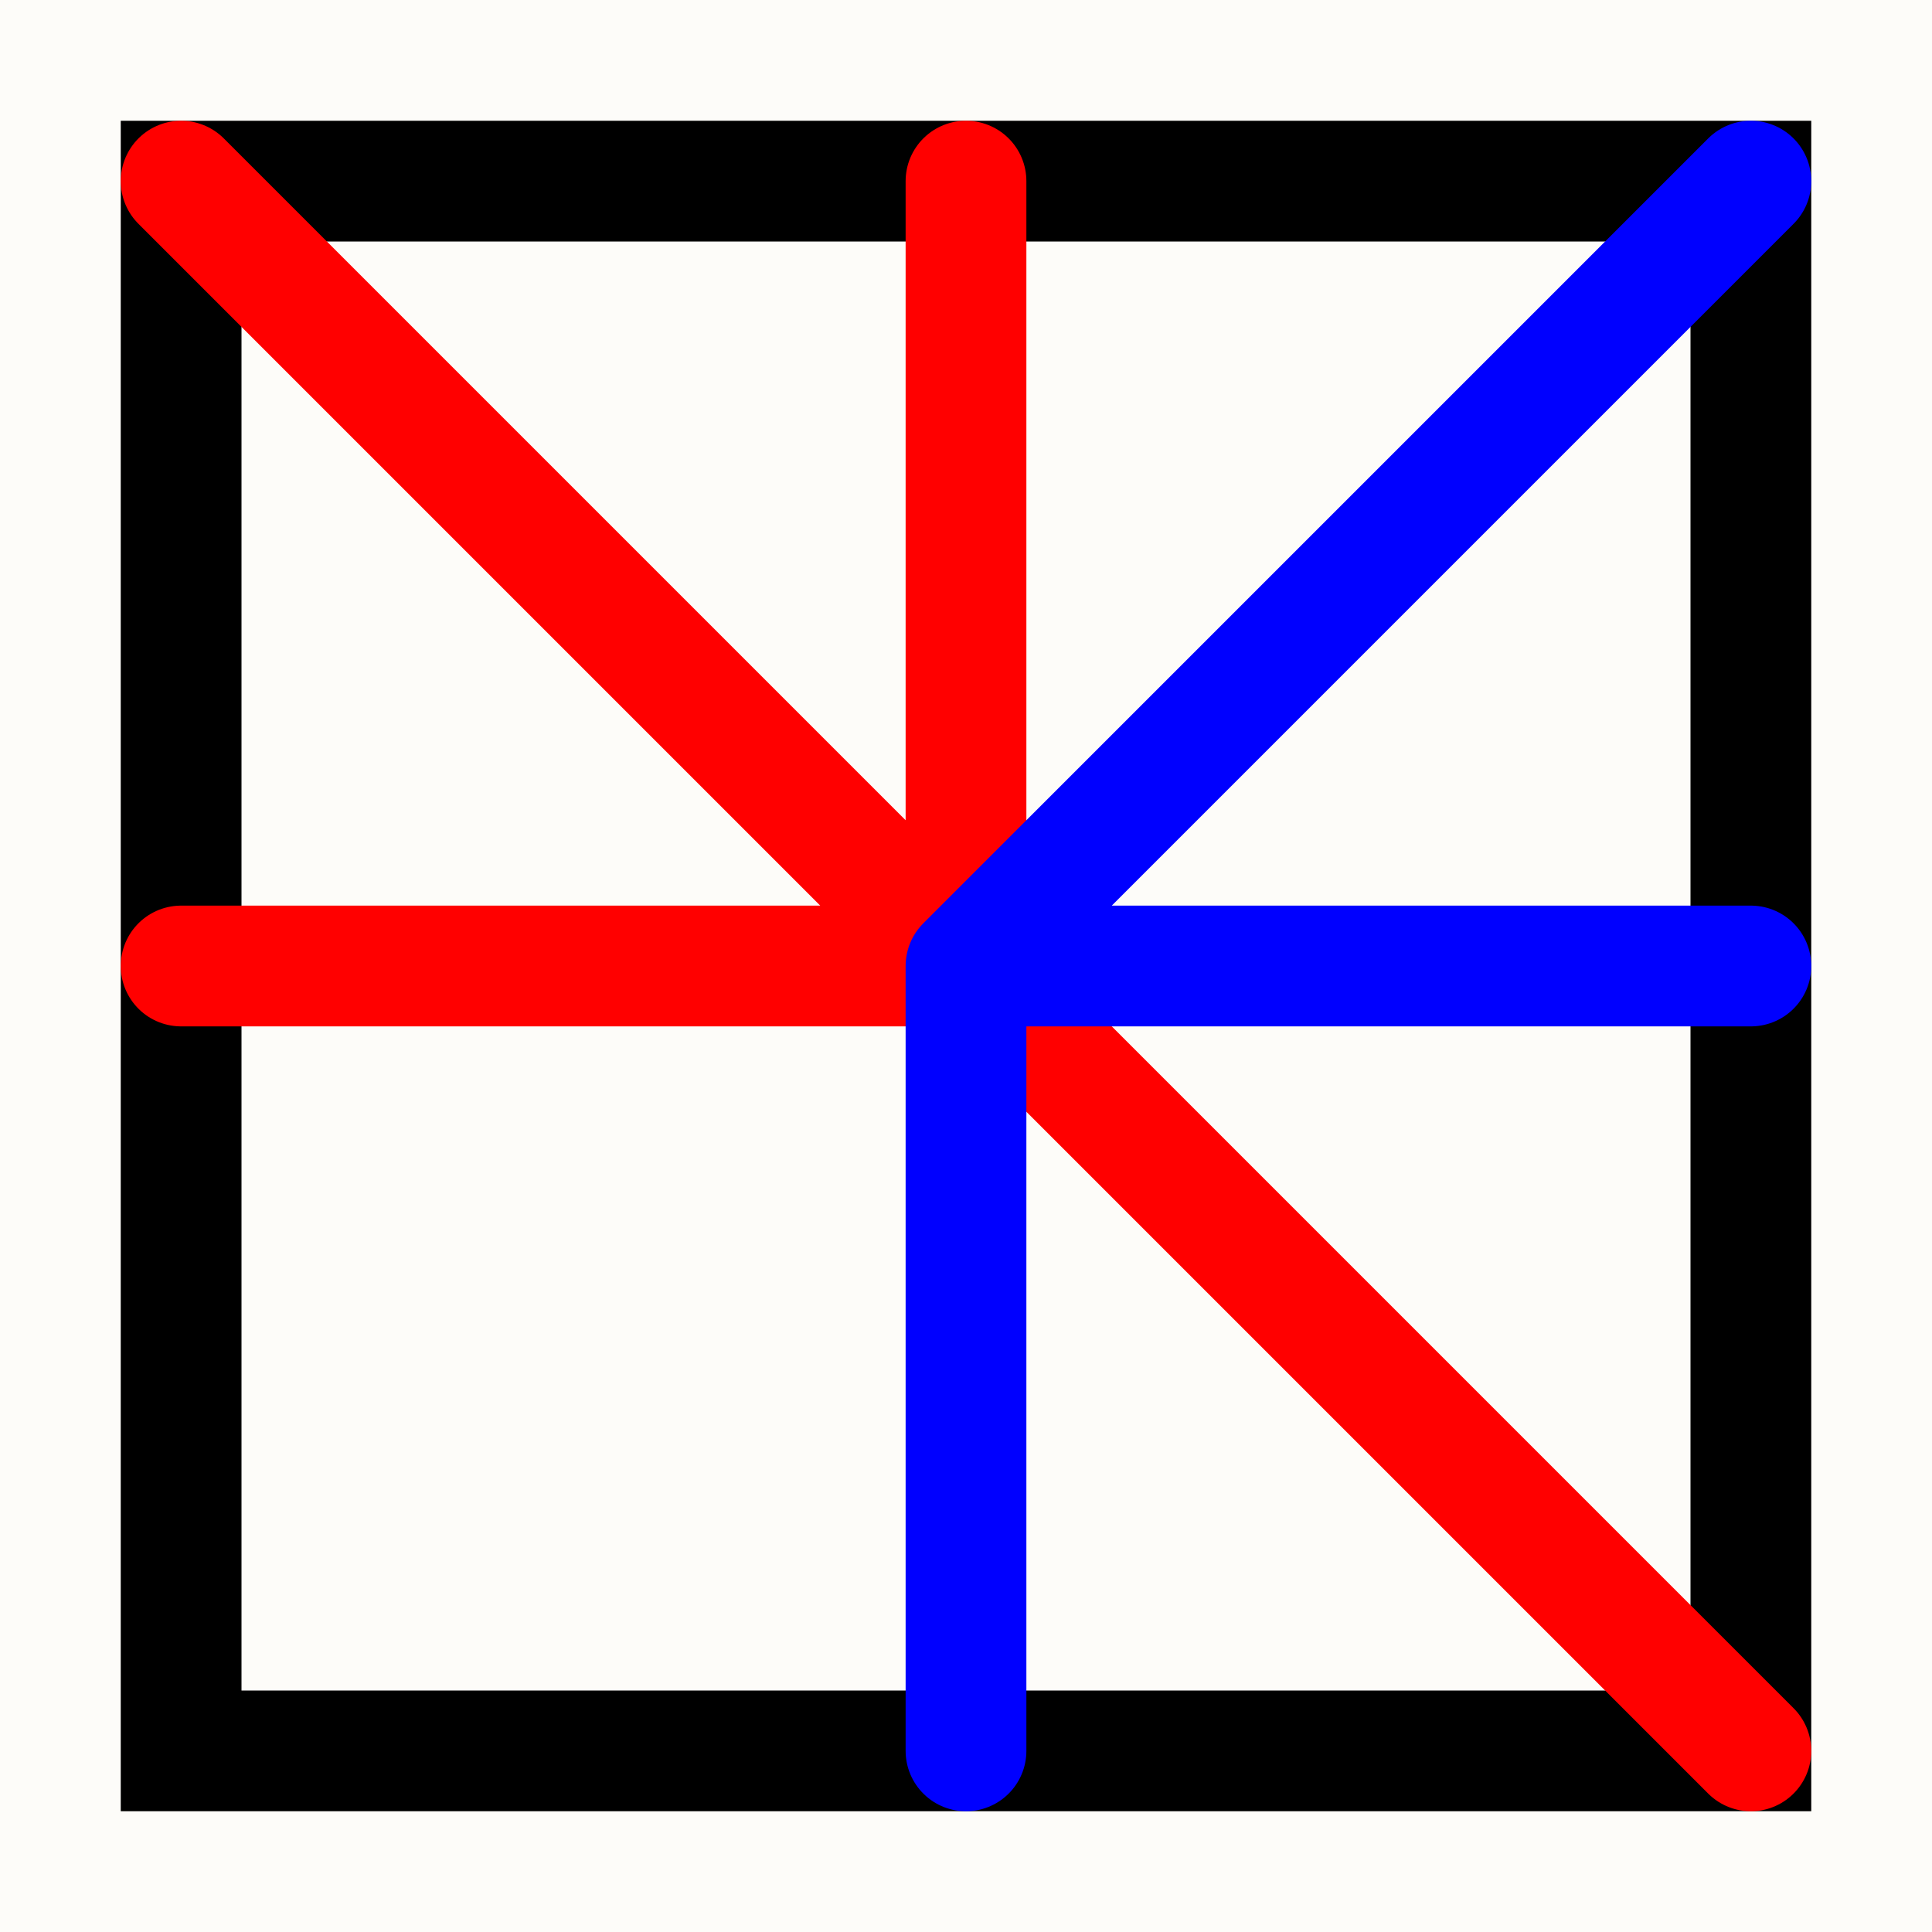
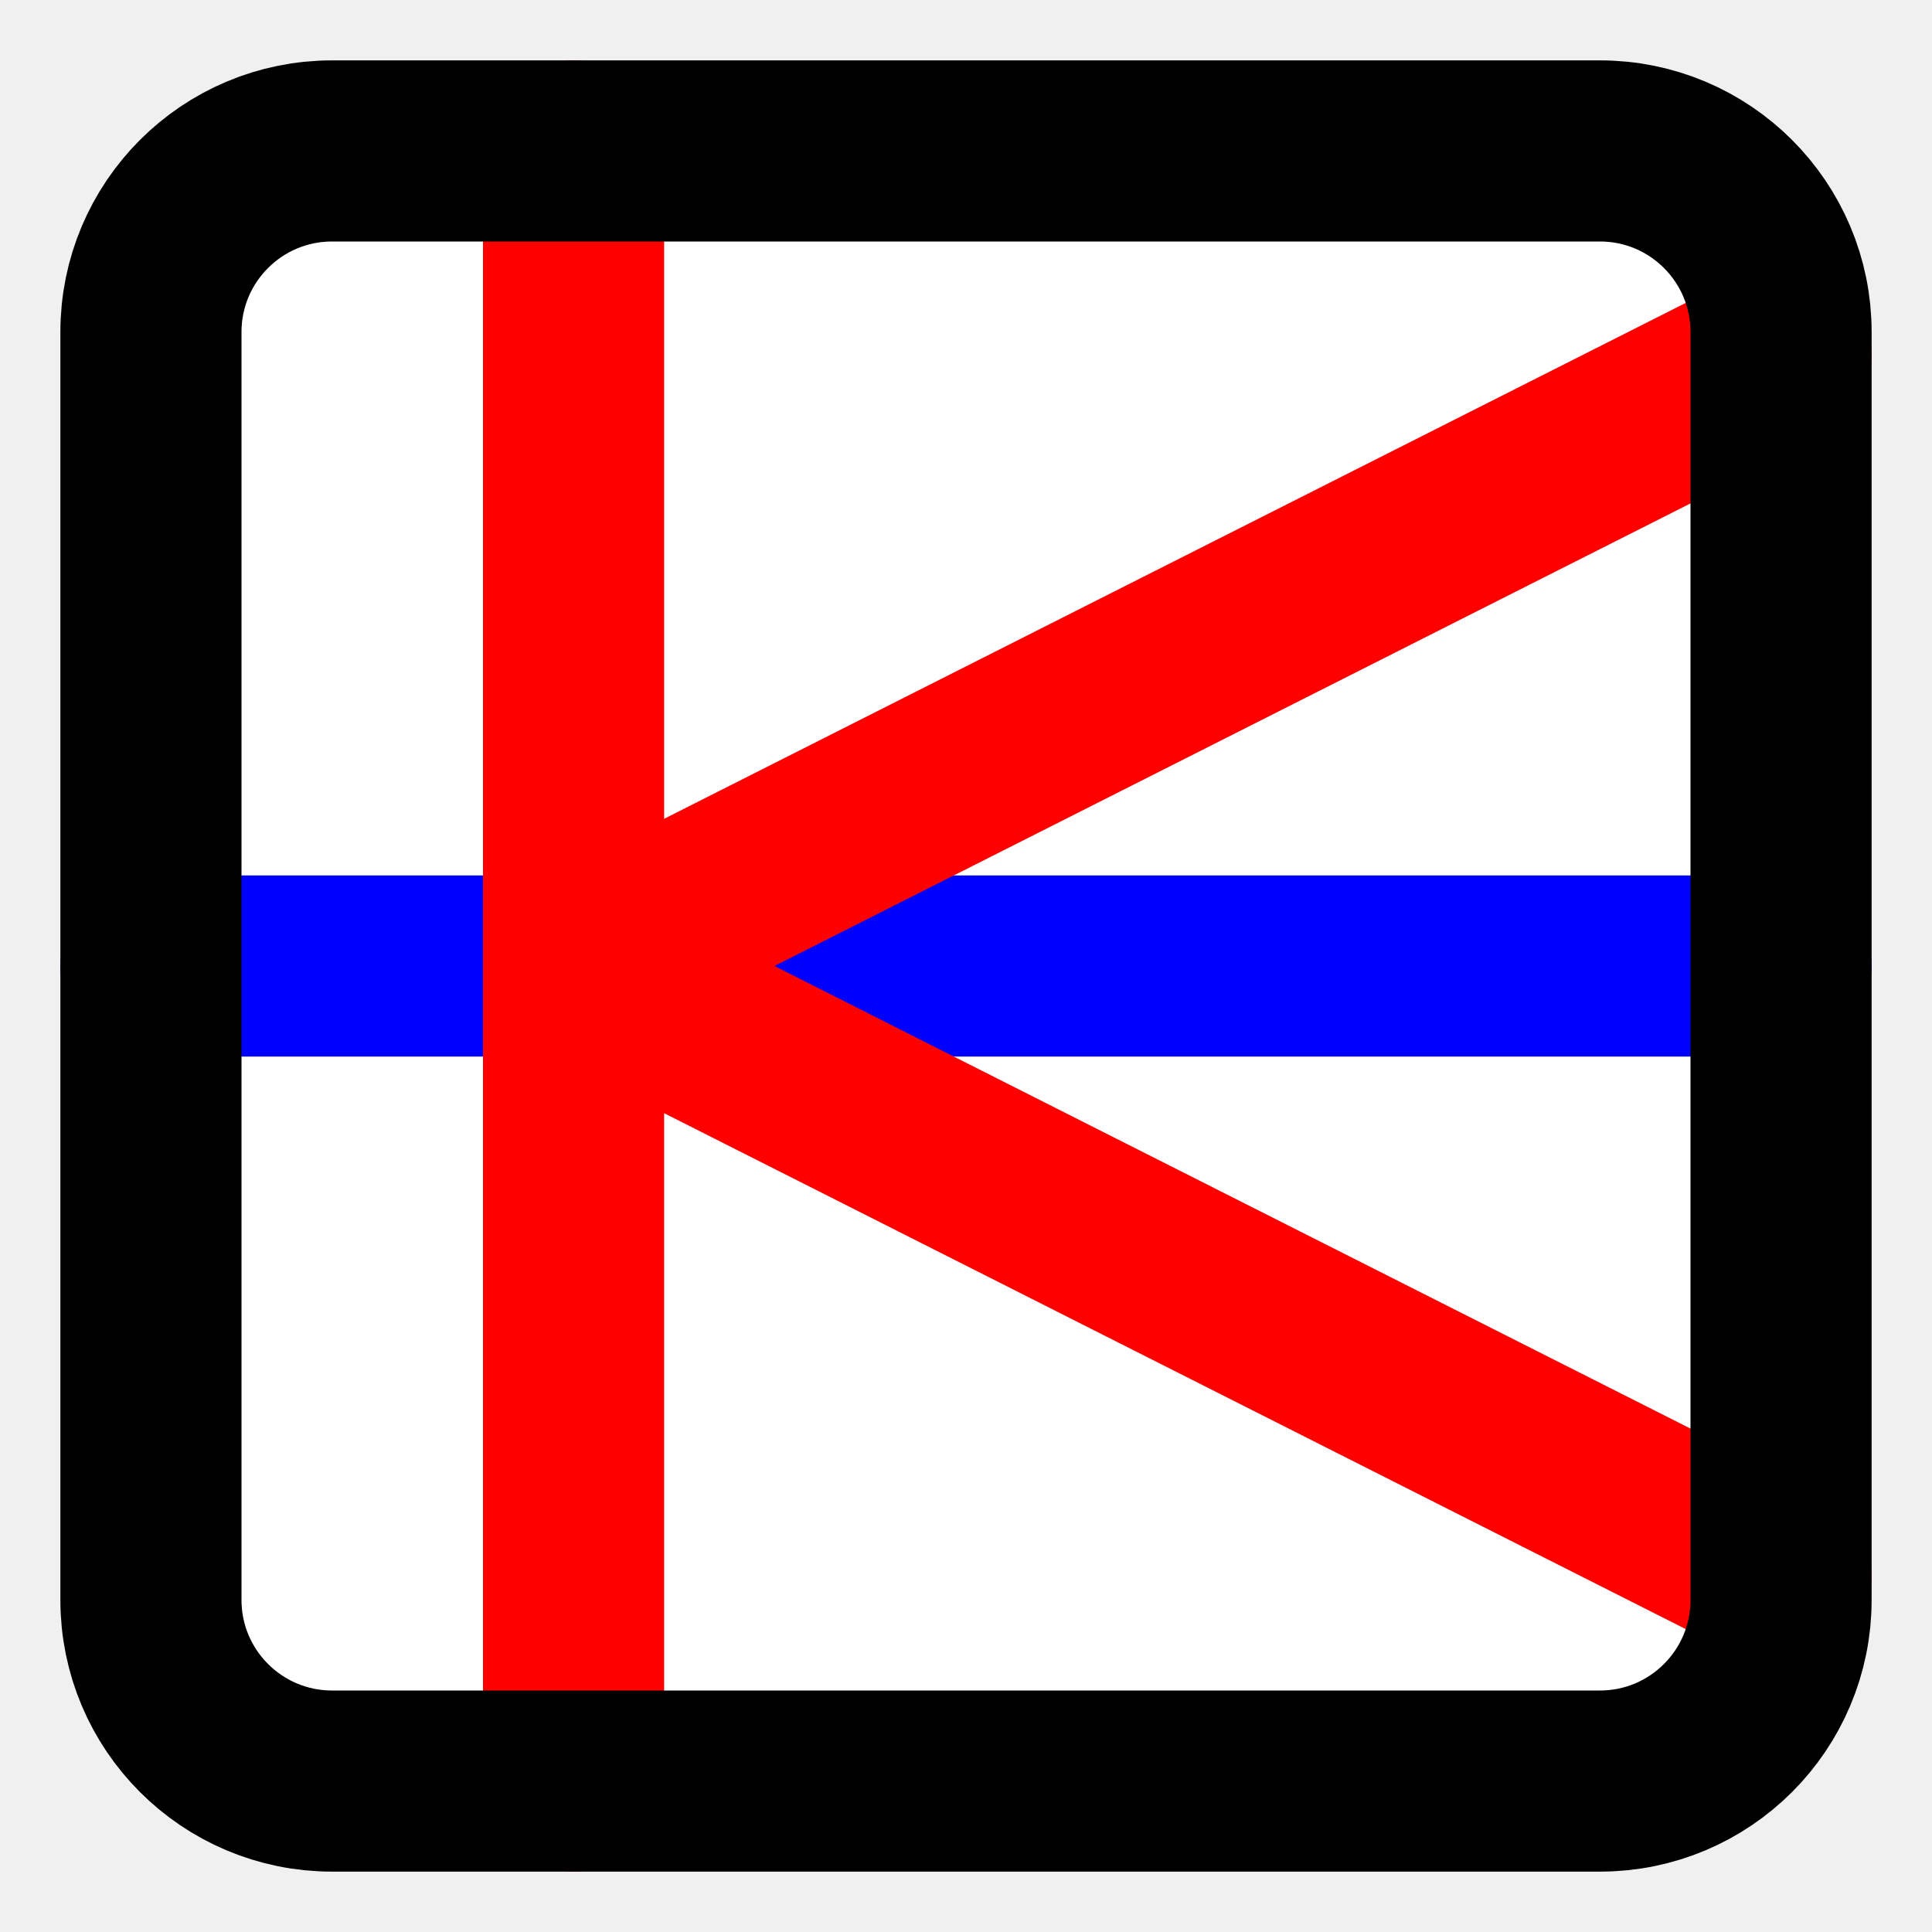
<svg xmlns="http://www.w3.org/2000/svg" viewBox="0 0 32 32">
-   <rect width="32" height="32" fill="#fdfcf9" />
-   <g fill="none" stroke-width="2" stroke-linecap="round">
-     <path stroke="#000000" d="M3 3H29V29H3Z" />
-     <path stroke="#ff0000" d="M3 3L29 29M16 3V16M3 16H16" />
-     <path stroke="#0000ff" d="M29 3L16 16M16 16V29M16 16H29" />
+   <rect x="2.5" y="2.5" width="27" height="27" rx="3" fill="#ffffff" />
+   <g fill="none" stroke-width="3" stroke-linecap="round">
+     <path stroke="#0000ff" d="M2.5 16H29.5" />
+     <path stroke="#ff0000" d="M9.5 2.5V29.5M9.5 16L29.5 5.9M9.5 16L29.5 26.1" />
+     <rect x="2.5" y="2.5" width="27" height="27" rx="3" stroke="#000000" />
  </g>
</svg>
